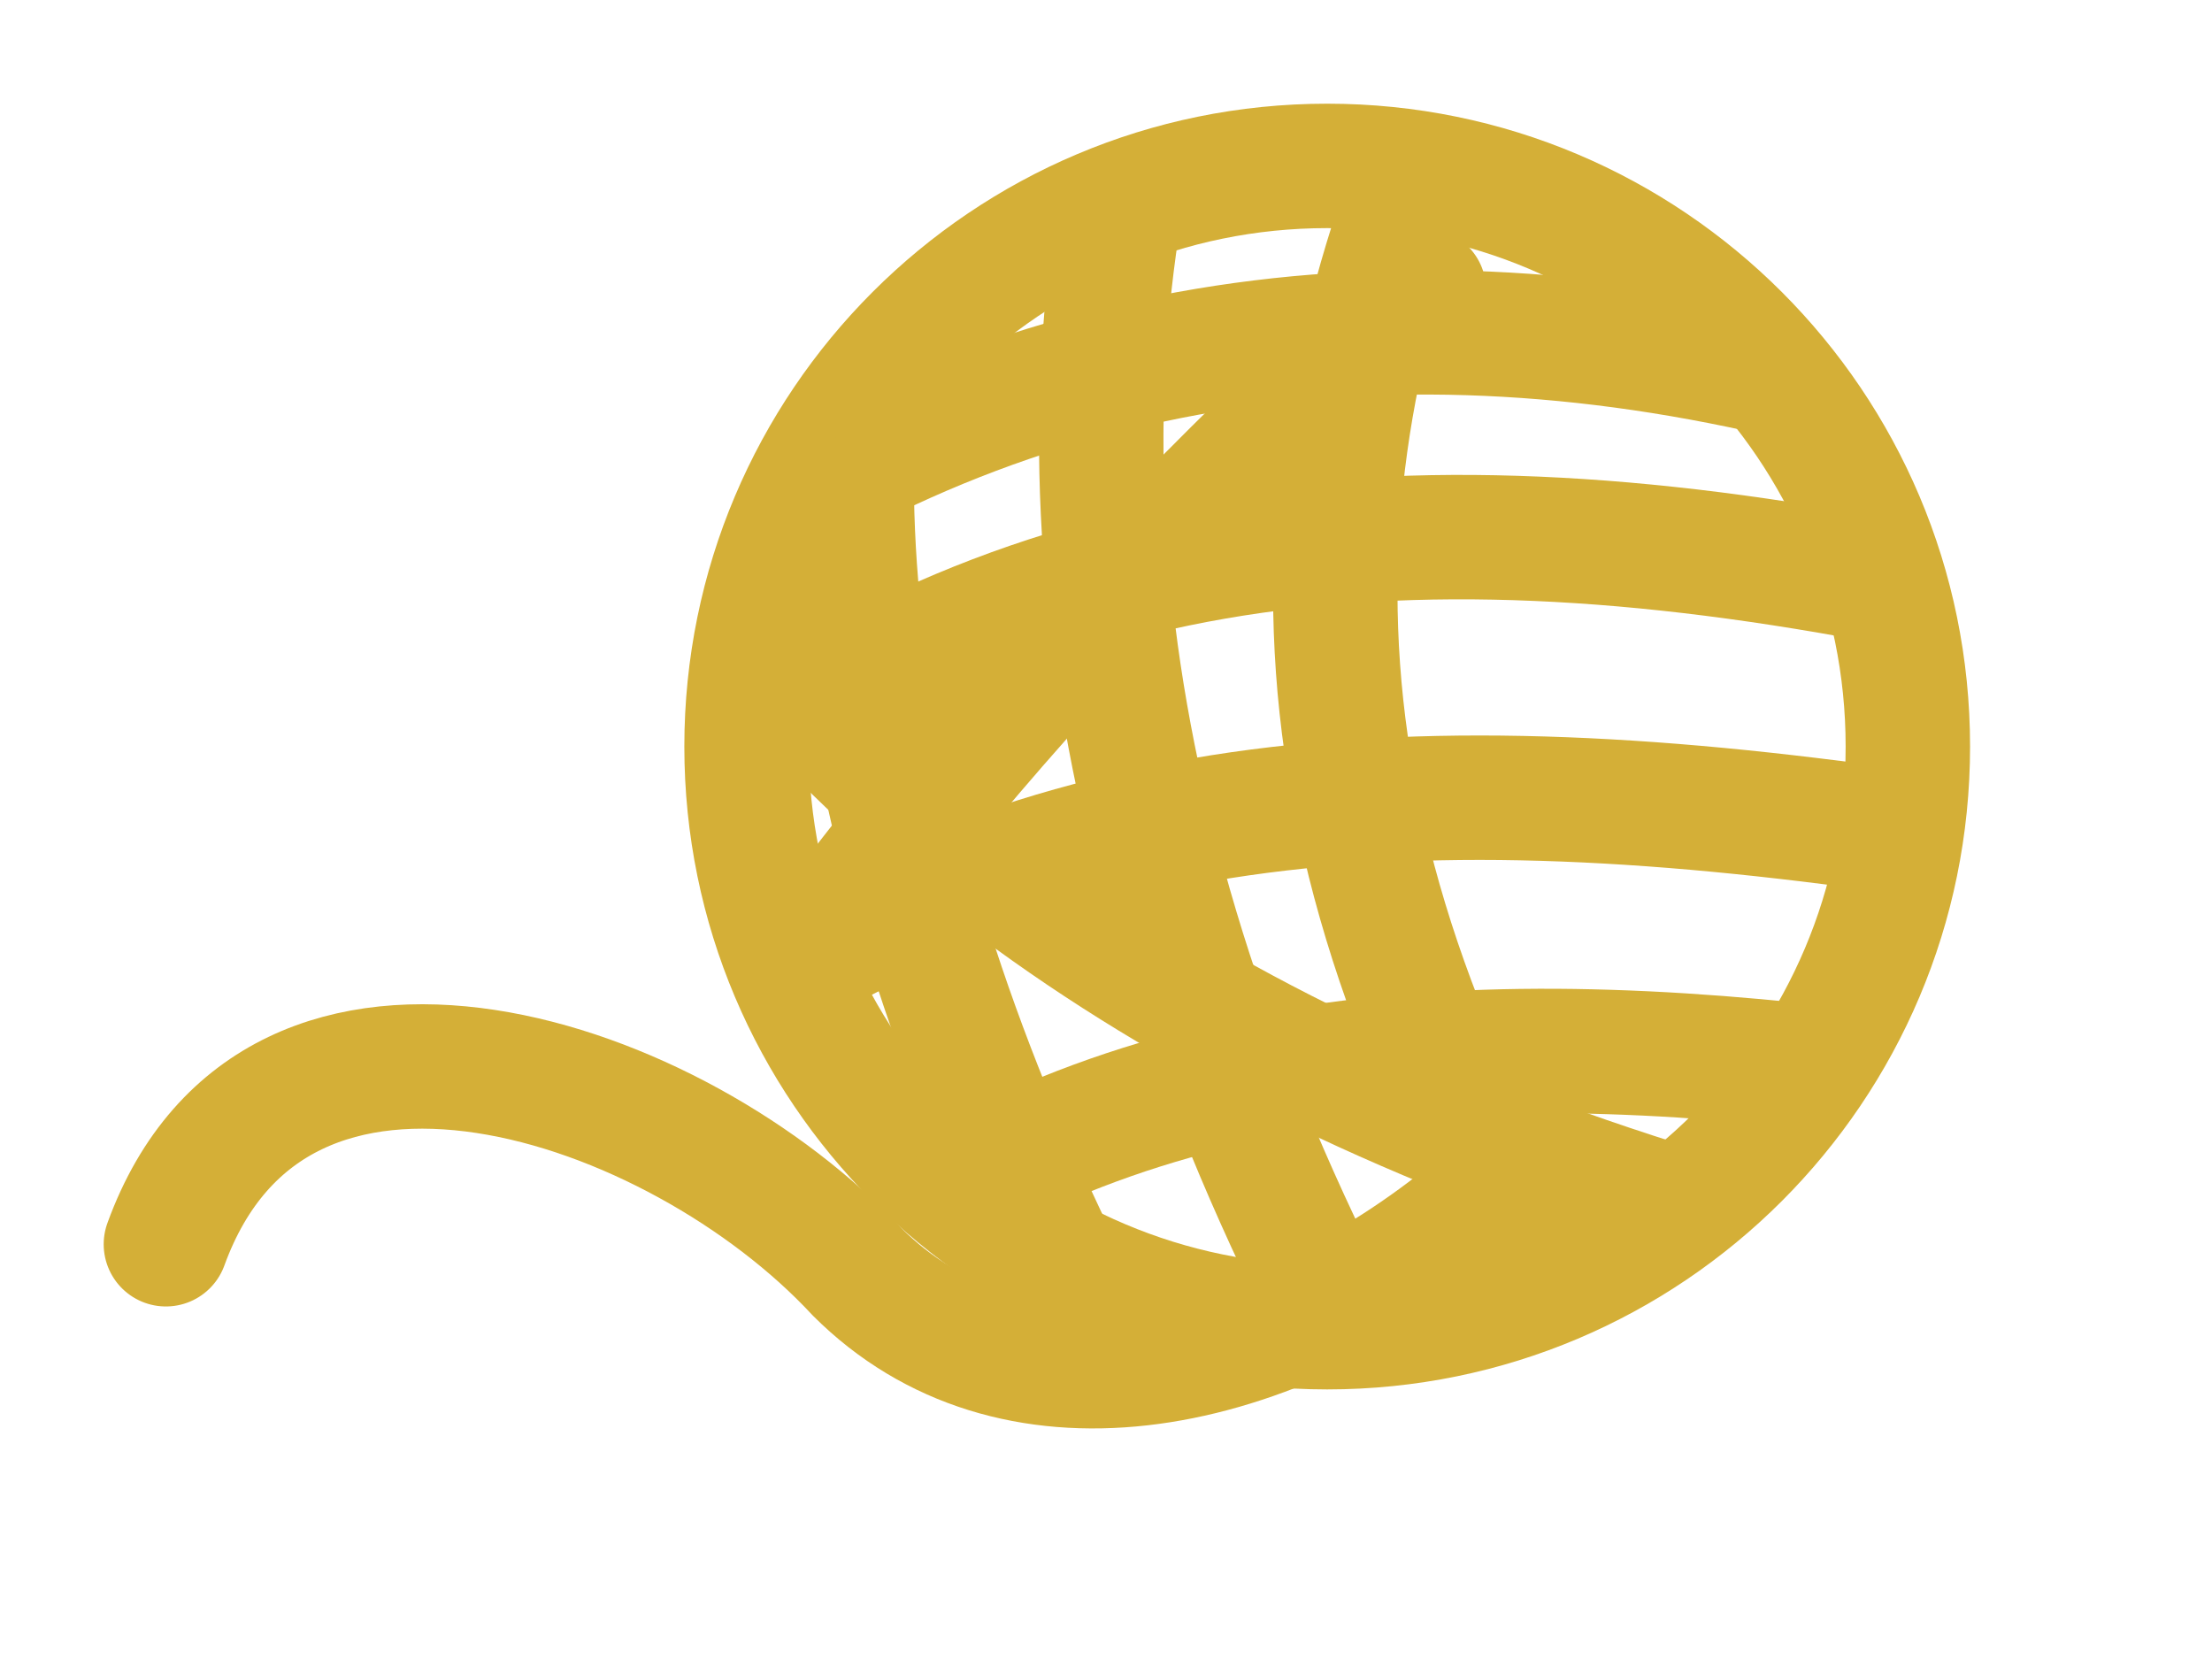
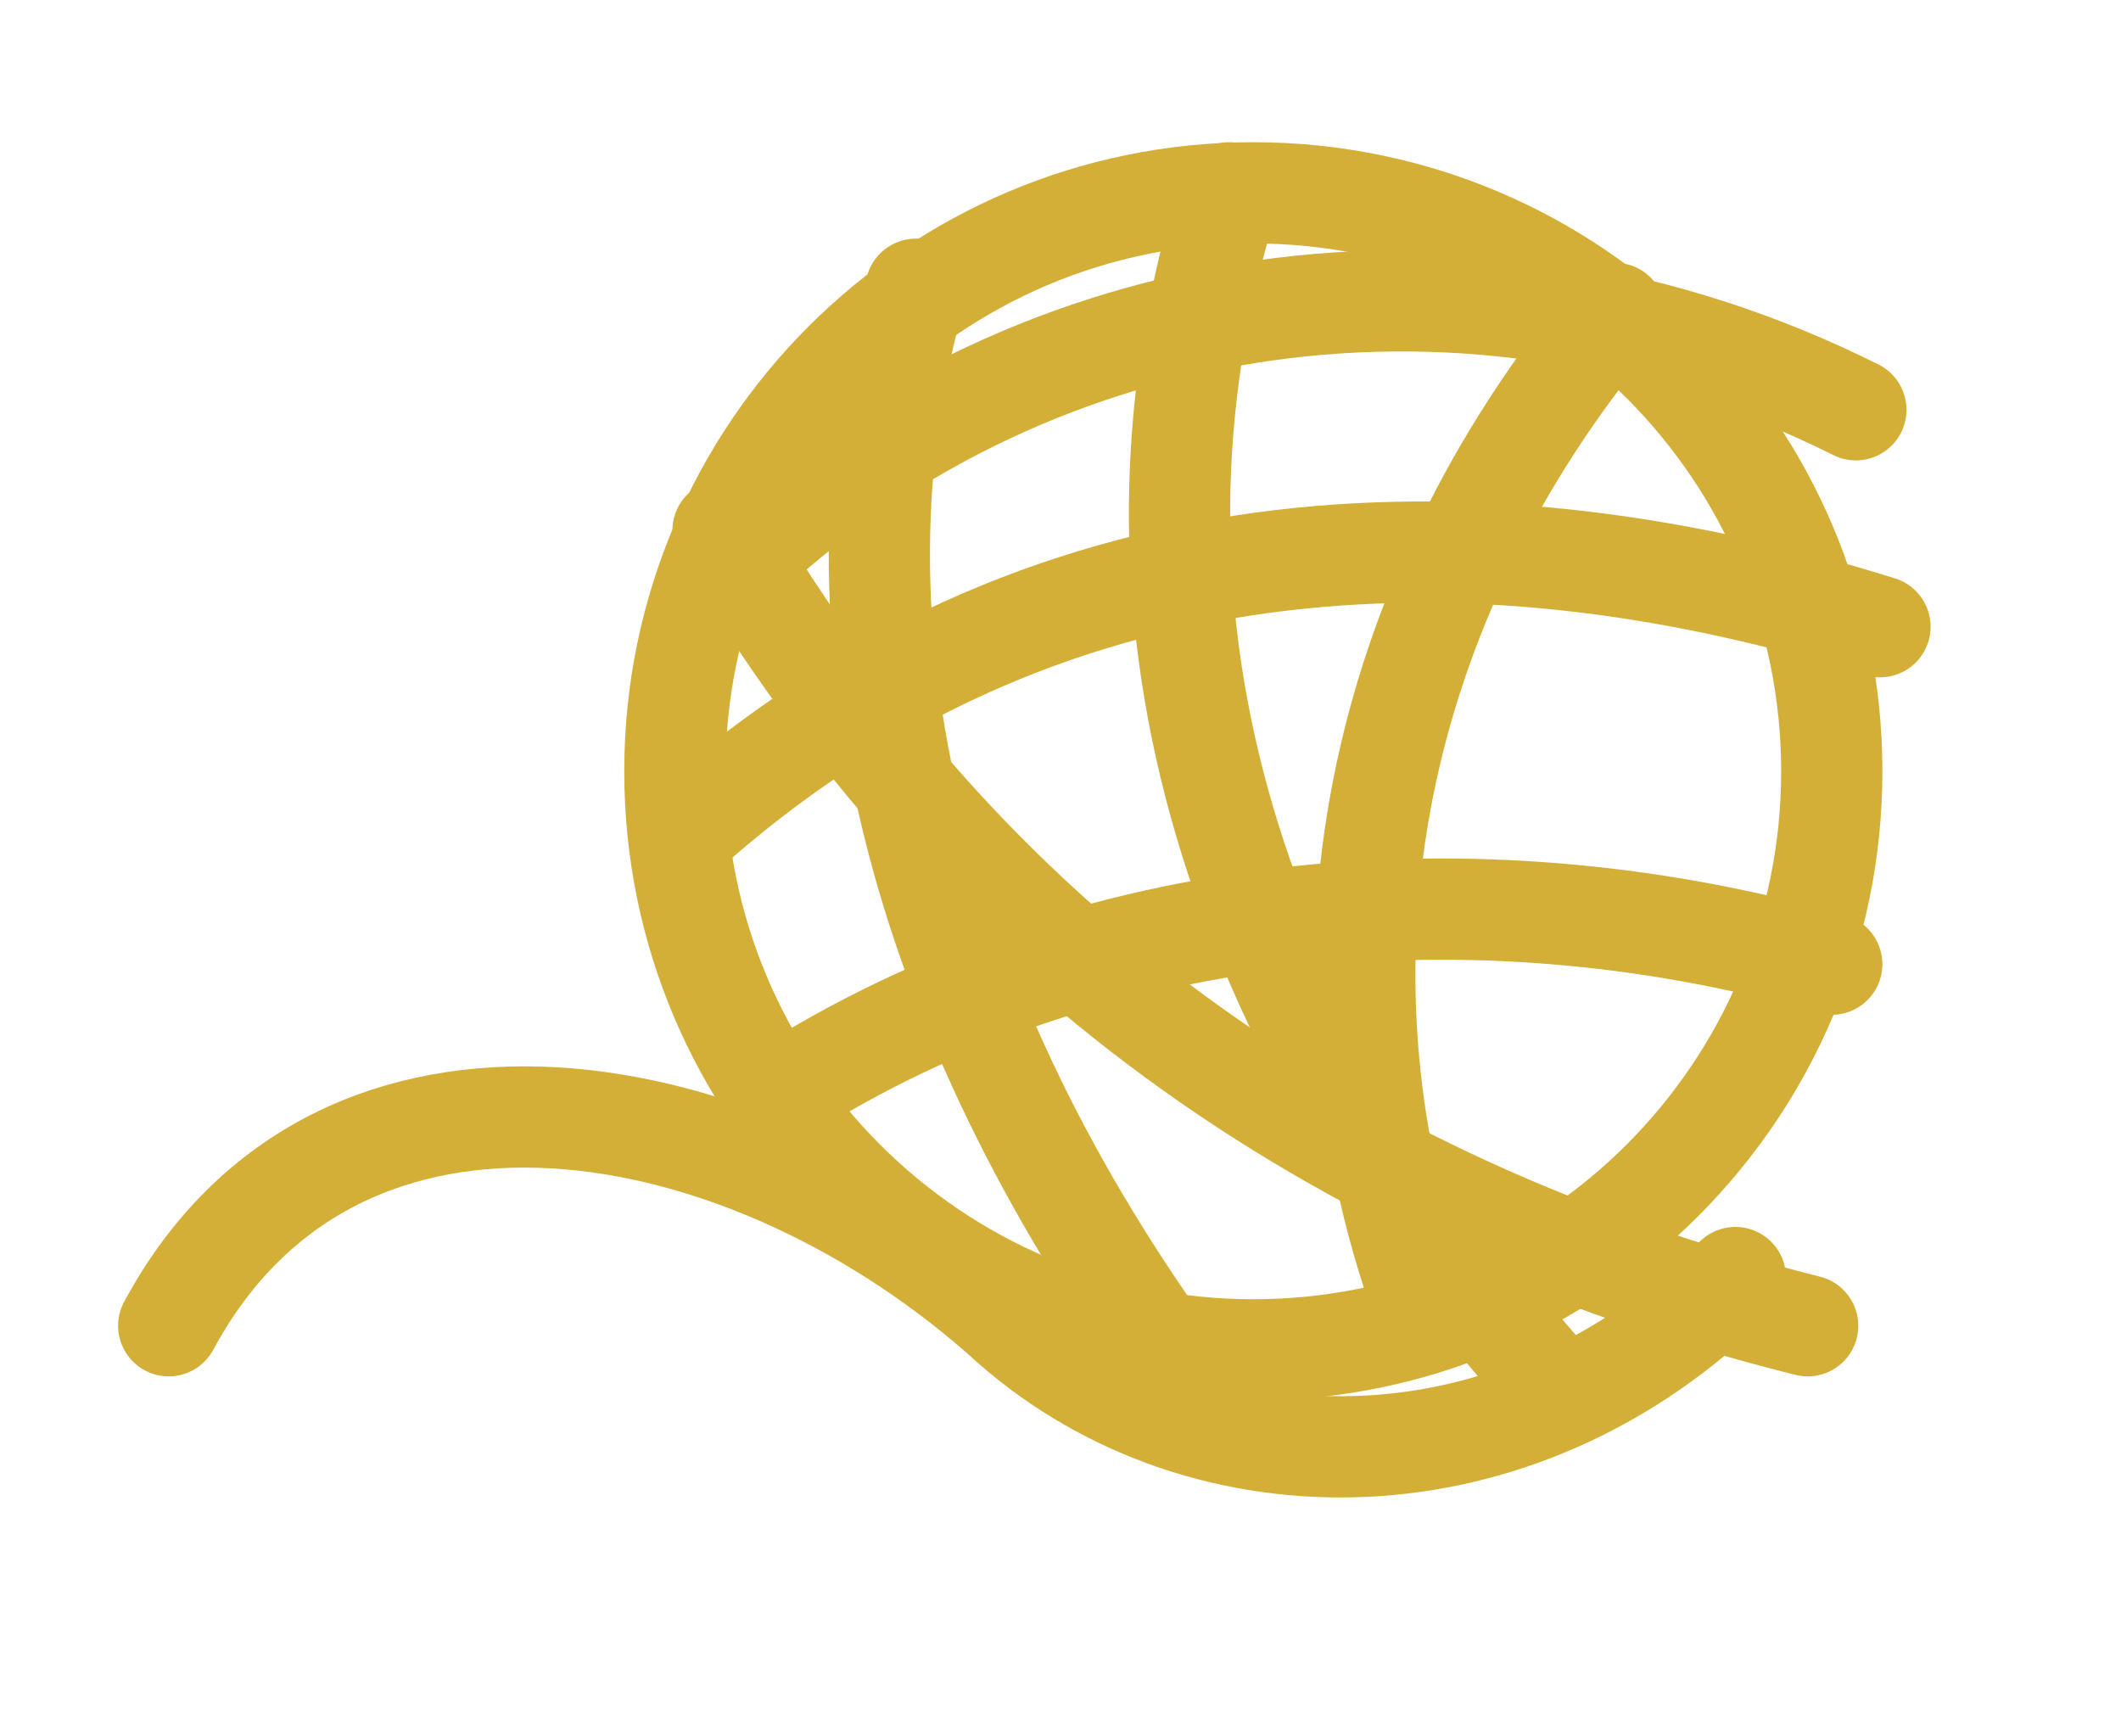
- <svg xmlns="http://www.w3.org/2000/svg" viewBox="0 0 160 120">
-   <rect width="160" height="120" fill="transparent" />
-   <defs>
-     <clipPath id="ballClip">
-       <circle cx="96" cy="54" r="42" />
-     </clipPath>
-   </defs>
-   <g fill="none" stroke="#D4AF37" stroke-width="9" stroke-linecap="round" stroke-linejoin="round">
-     <path d="M12 90 C 20 68, 49 78, 62 92 C 73 103, 91 100, 106 88" />
-     <circle cx="96" cy="54" r="42" />
-     <g clip-path="url(#ballClip)">
-       <path d="M51 40 C 76 23, 105 20, 136 29" />
-       <path d="M50 57 C 75 38, 103 35, 141 43" />
-       <path d="M51 74 C 77 56, 105 55, 143 61" />
-       <path d="M61 91 C 83 75, 108 74, 138 78" />
-       <path d="M64 15 C 58 38, 63 68, 82 102" />
-       <path d="M82 10 C 76 37, 81 70, 103 107" />
-       <path d="M103 11 C 92 39, 94 67, 118 102" />
-       <path d="M45 33 C 59 56, 82 75, 120 87" />
-       <path d="M49 84 C 60 65, 77 45, 103 21" />
-     </g>
+ <svg xmlns="http://www.w3.org/2000/svg" viewBox="0 0 88 72" role="img" aria-labelledby="title desc">
+   <g fill="none" stroke="#D4AF37" stroke-width="4.2" stroke-linecap="round" stroke-linejoin="round">
+     <path d="M7 55c7-13 24-10 35 0 8 7 21 7 30-2" />
+     <circle cx="52" cy="32" r="24" />
+     <path d="M31 23c12-11 30-14 46-6" />
+     <path d="M29 34c15-13 33-13 49-8" />
+     <path d="M33 45c13-8 29-9 43-5" />
+     <path d="M38 12c-4 14 0 30 11 45" />
+     <path d="M51 8c-5 16-1 33 13 49" />
+     <path d="M67 13c-10 12-13 27-8 41" />
+     <path d="M30 22c10 17 25 28 45 33" />
  </g>
</svg>
